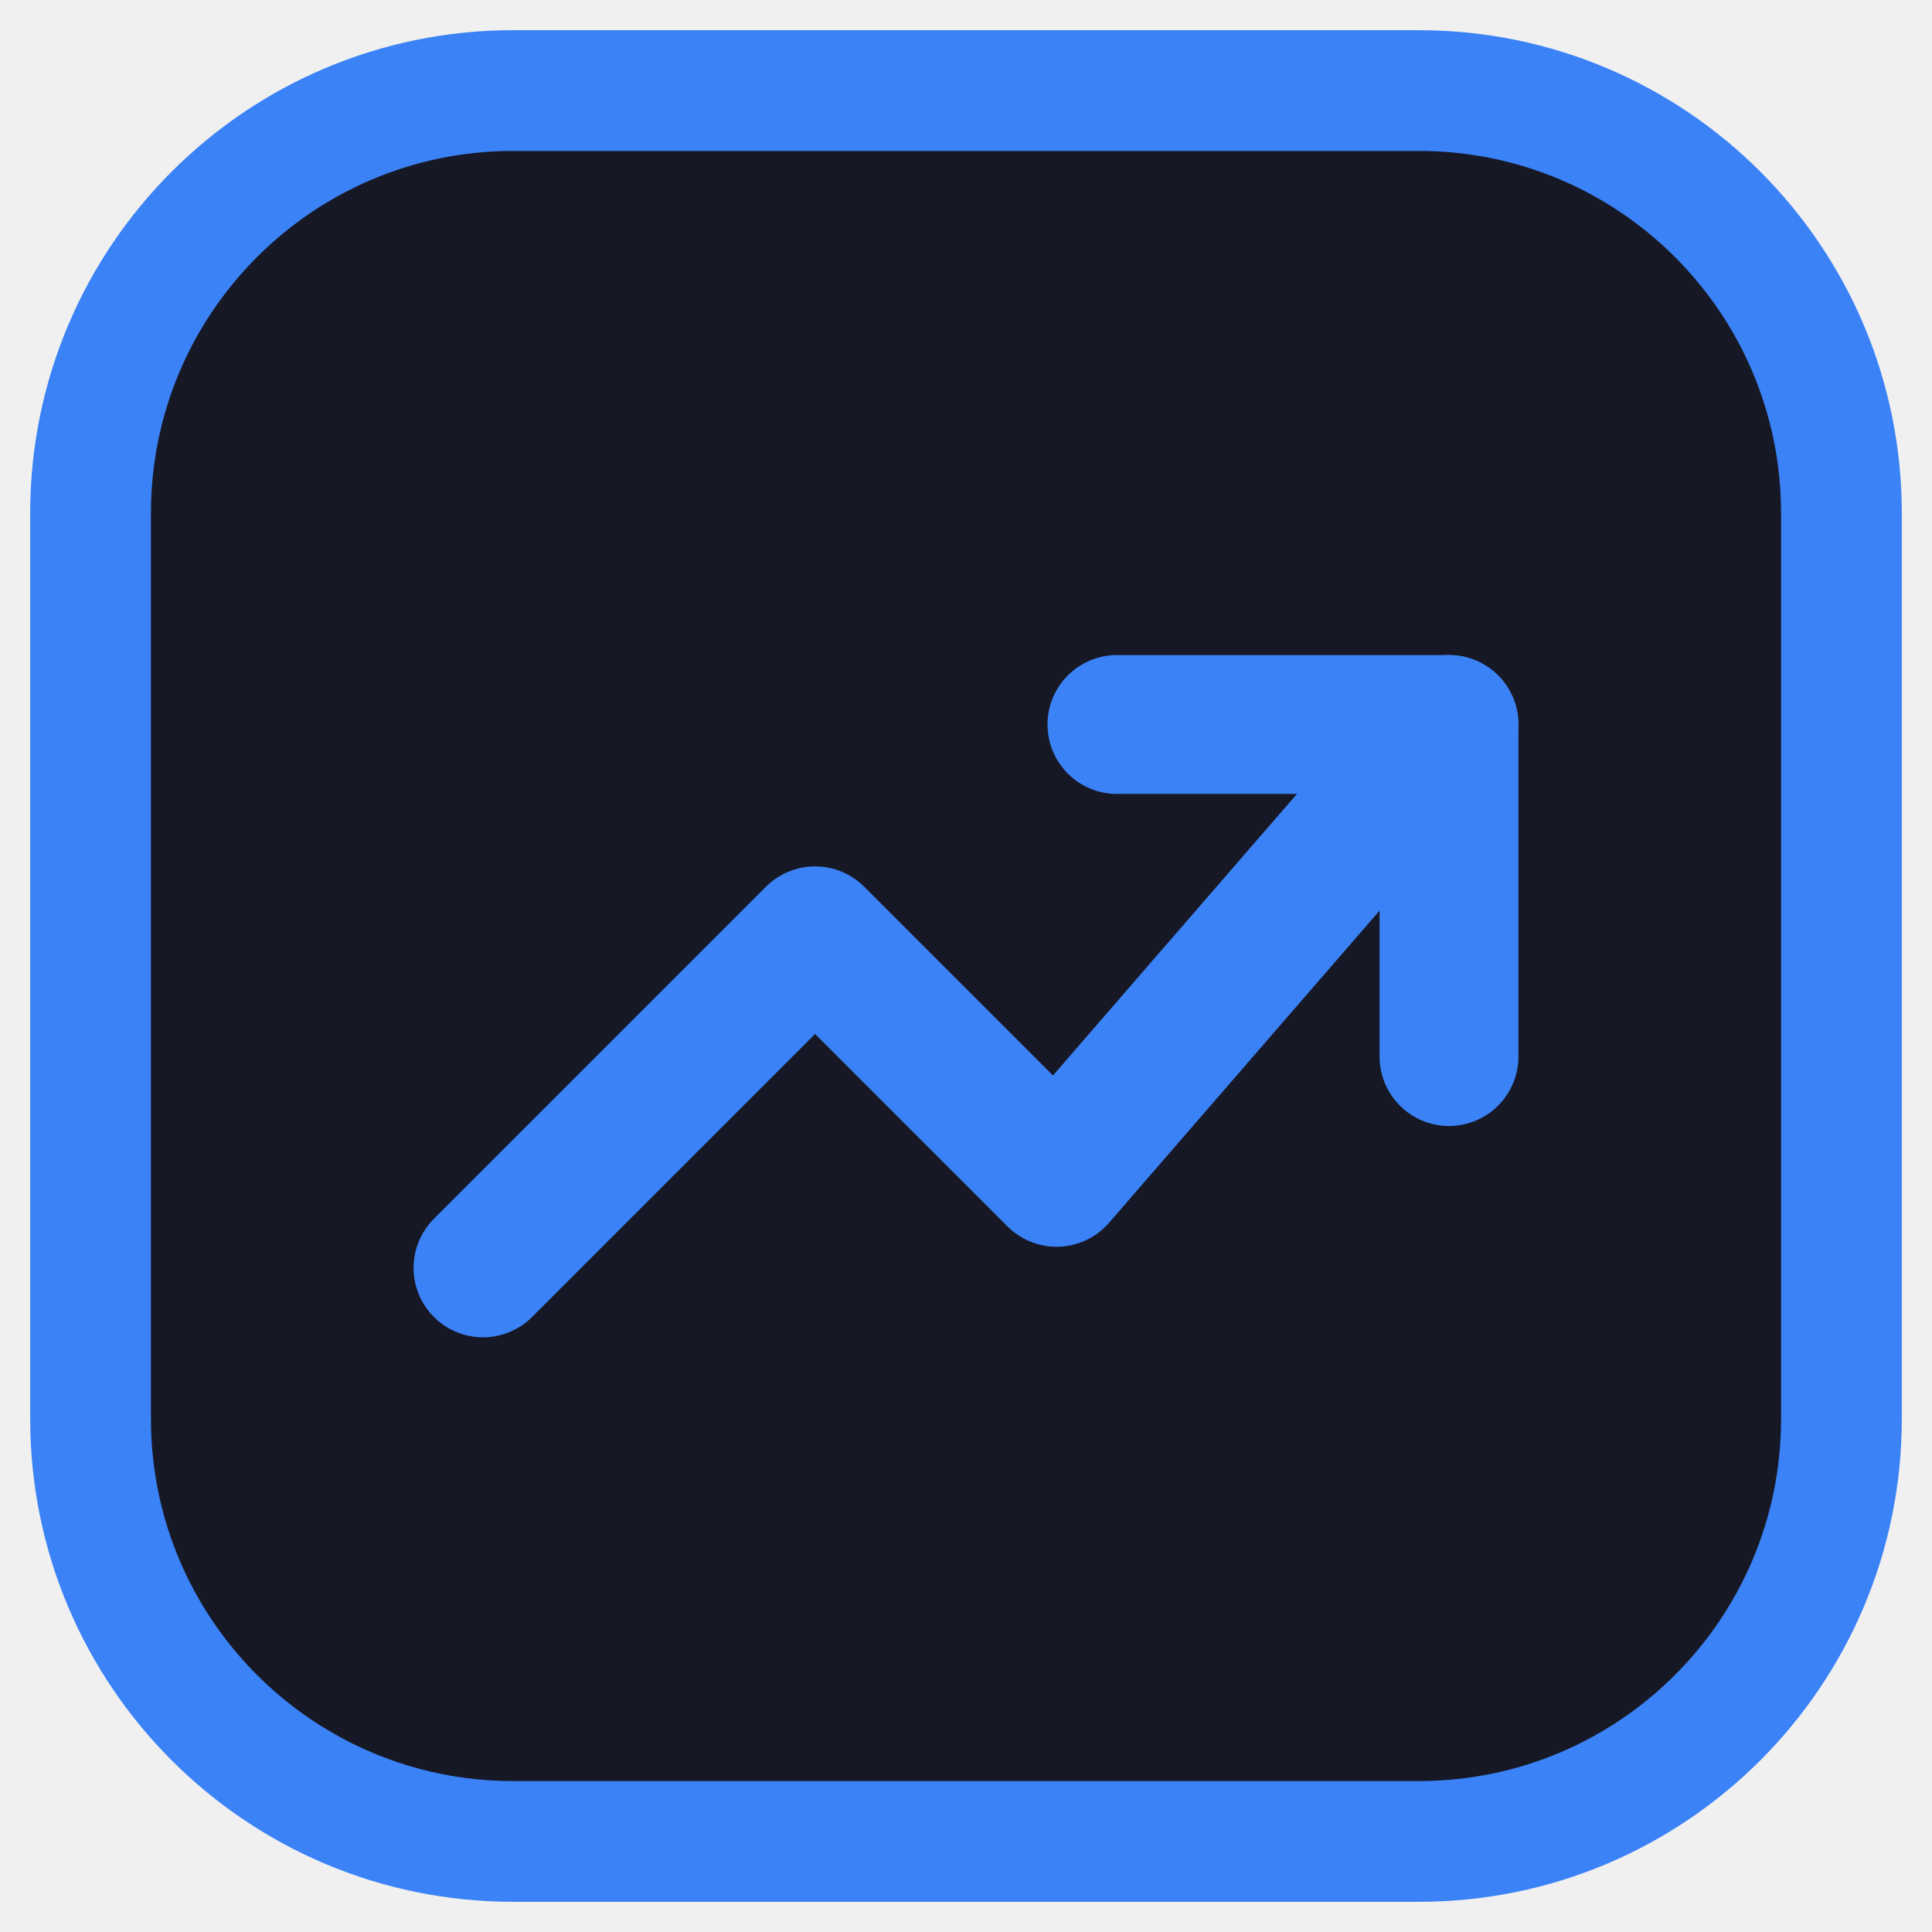
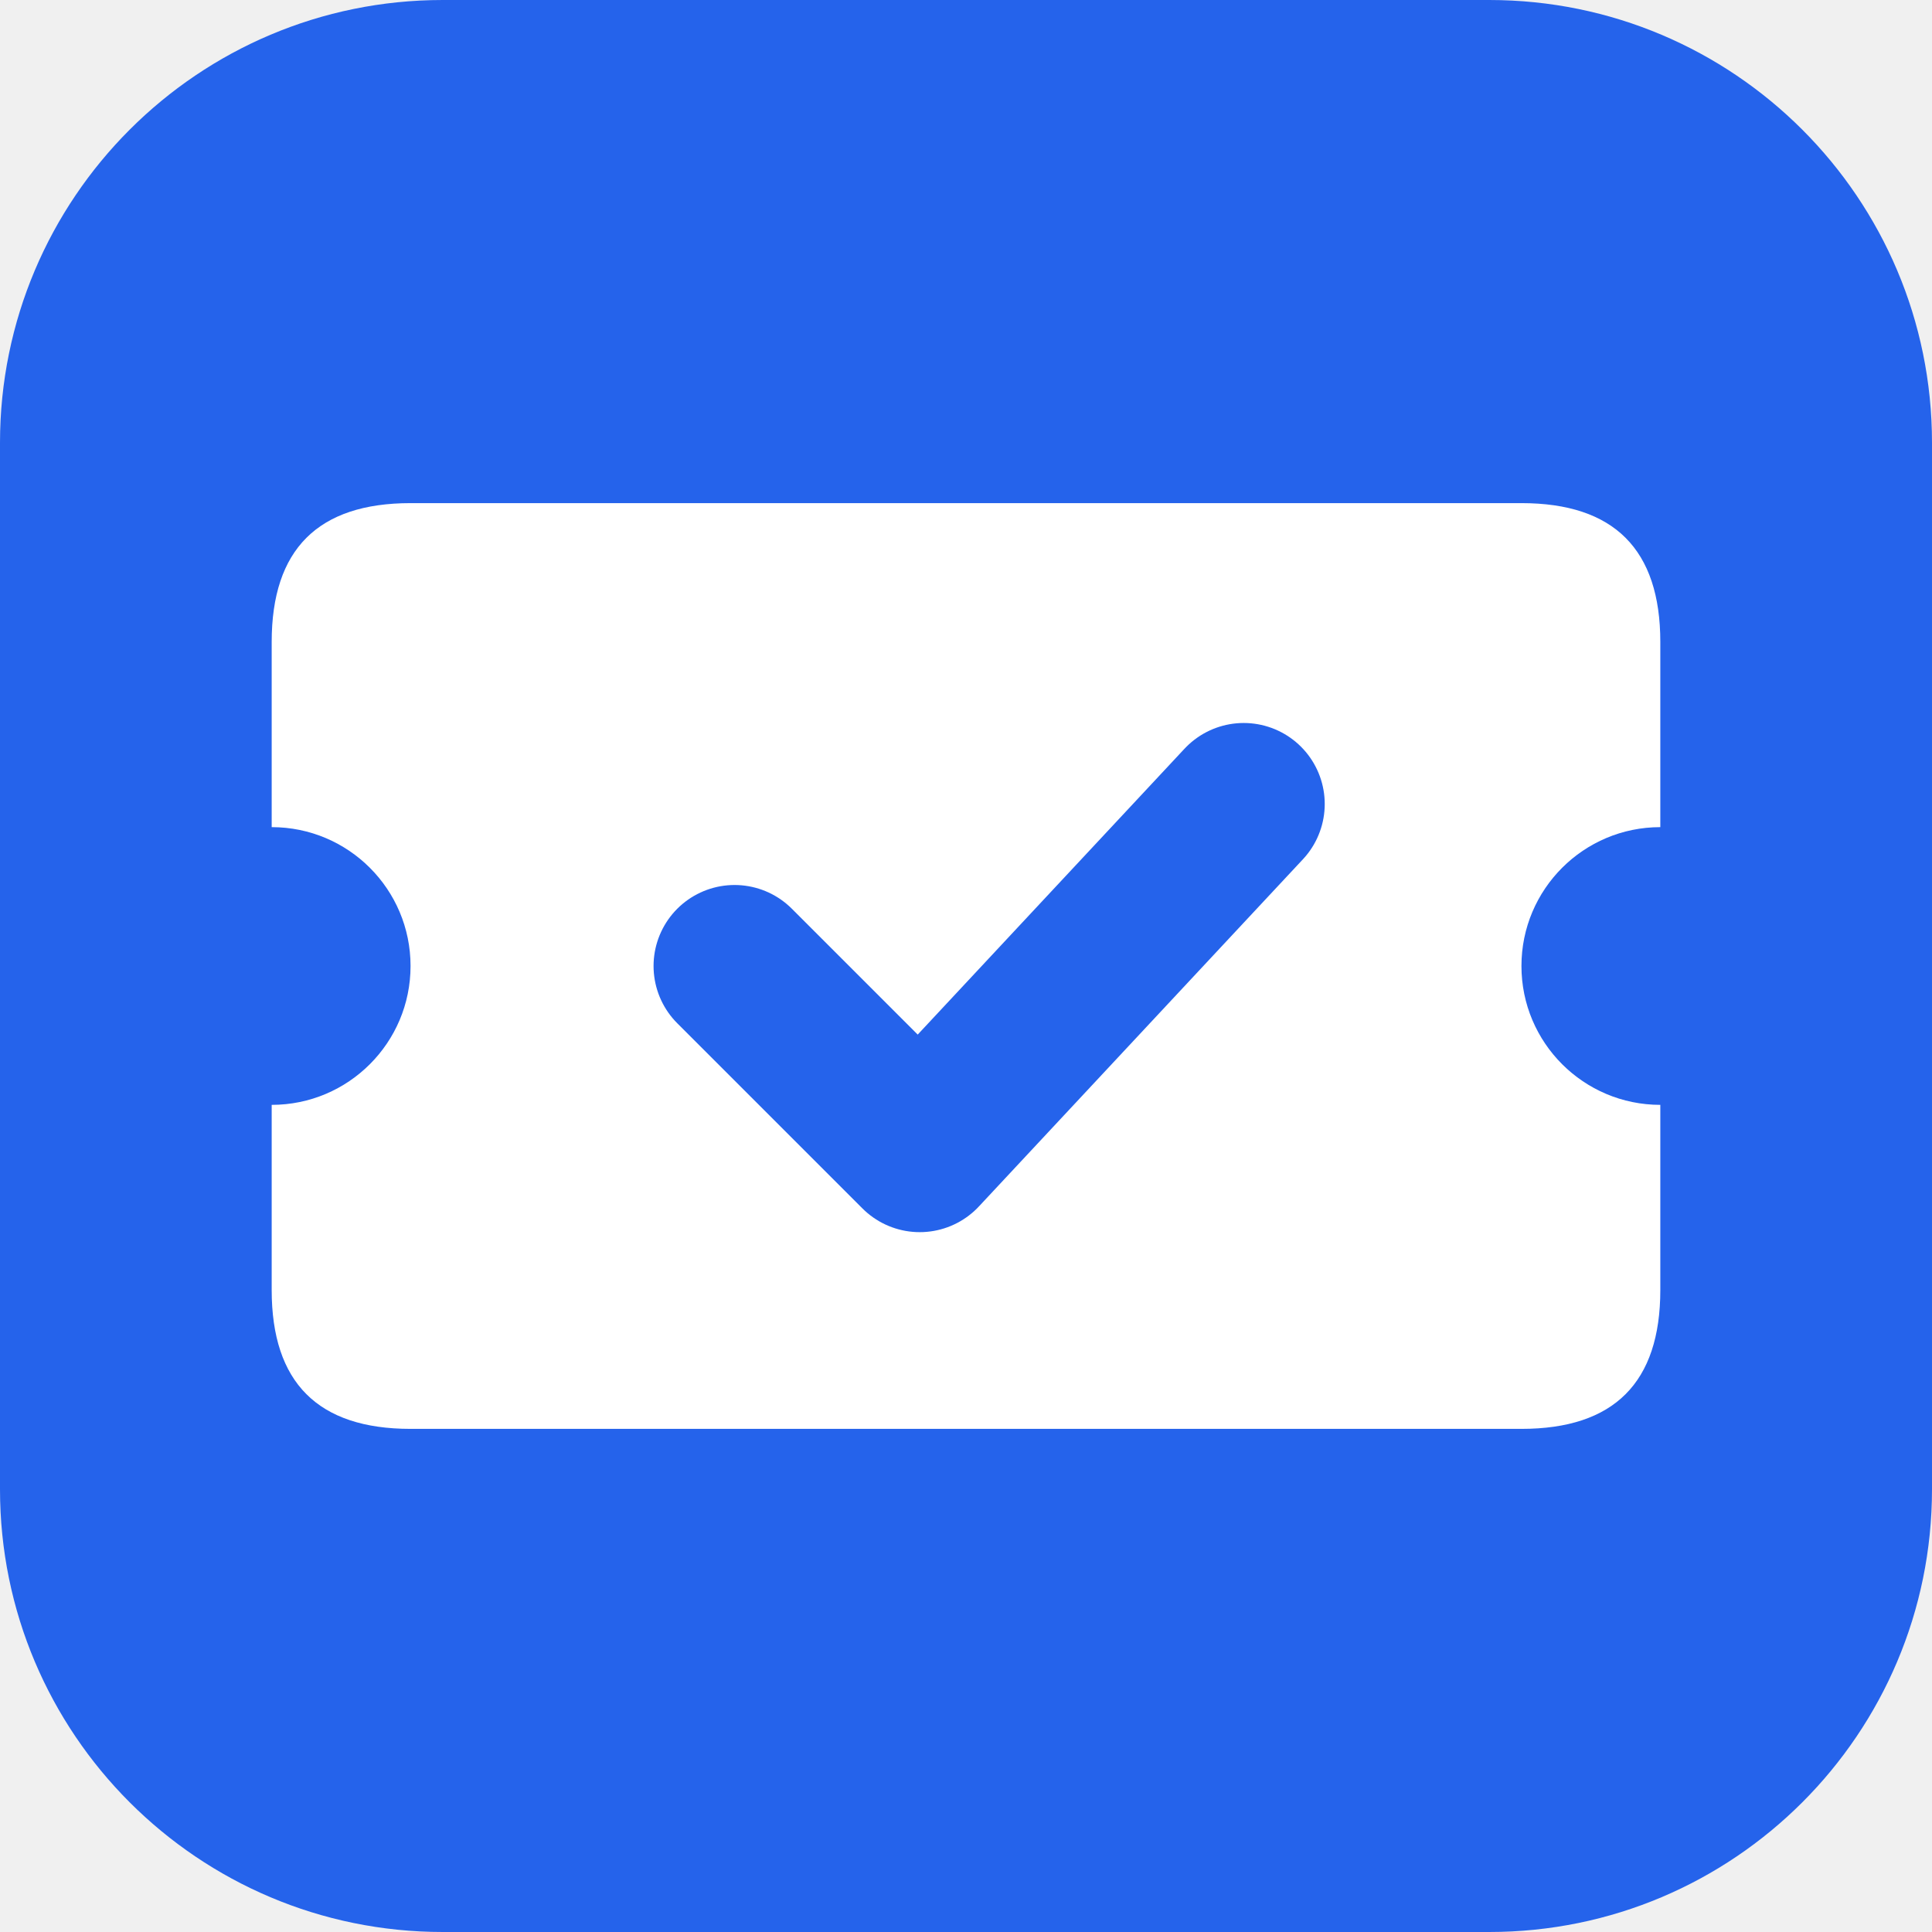
- <svg xmlns="http://www.w3.org/2000/svg" viewBox="0 0 32 32">
-   <rect x="1.5" y="1.5" width="29" height="29" rx="7" fill="#161826" stroke="#3b82f6" stroke-width="2" />
-   <path d="M8 21 L13.5 15.5 L17.5 19.5 L24 12" stroke="#3b82f6" stroke-width="2.3" fill="none" stroke-linecap="round" stroke-linejoin="round" />
-   <path d="M18.5 12 L24 12 L24 17.5" stroke="#3b82f6" stroke-width="2.3" fill="none" stroke-linecap="round" stroke-linejoin="round" />
+ <svg xmlns="http://www.w3.org/2000/svg" viewBox="0 0 96 96">
+   <rect width="96" height="96" rx="22" fill="#2563EB" />
+   <g transform="translate(48 48) scale(1.15) translate(-48 -48)">
+     <path d="M24 28H72Q78 28 78 34V42A6 6 0 0 0 78 54V62Q78 68 72 68H24Q18 68 18 62V54A6 6 0 0 0 18 42V34Q18 28 24 28Z" fill="#FFFFFF" />
+     <polyline points="38,48 46,56 60,41" fill="none" stroke="#2563EB" stroke-width="7" stroke-linecap="round" stroke-linejoin="round" />
+   </g>
</svg>
